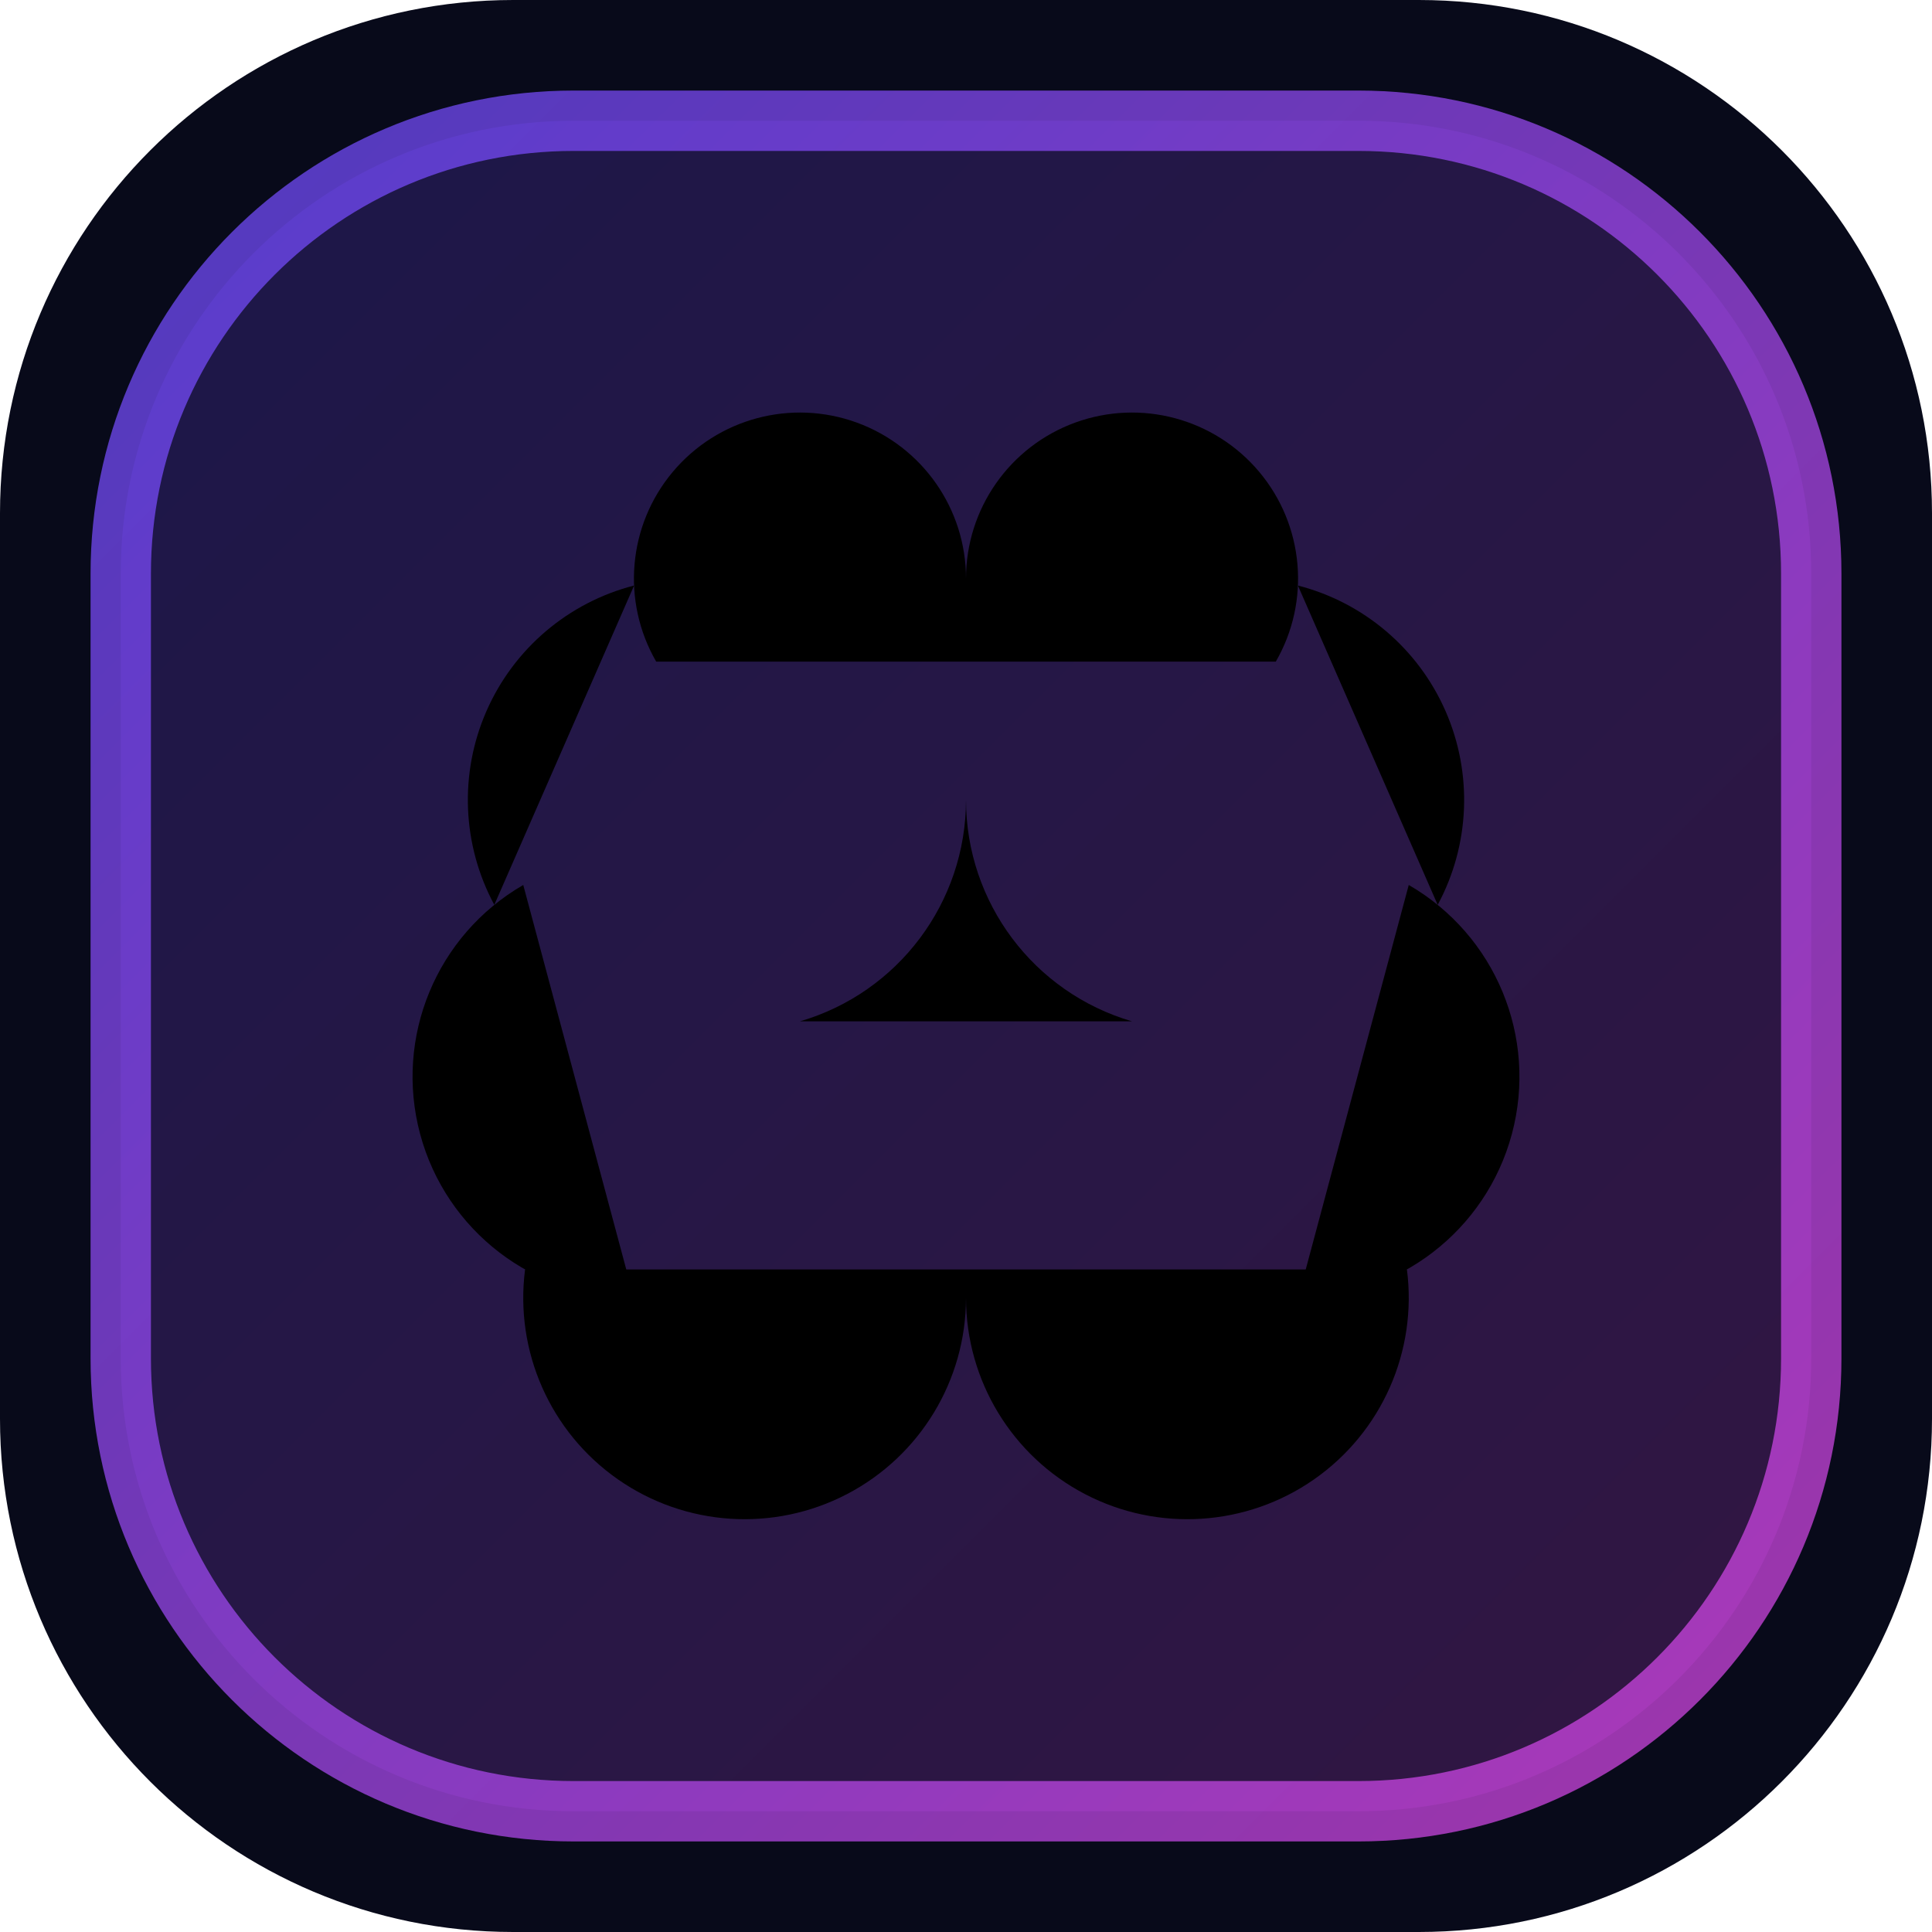
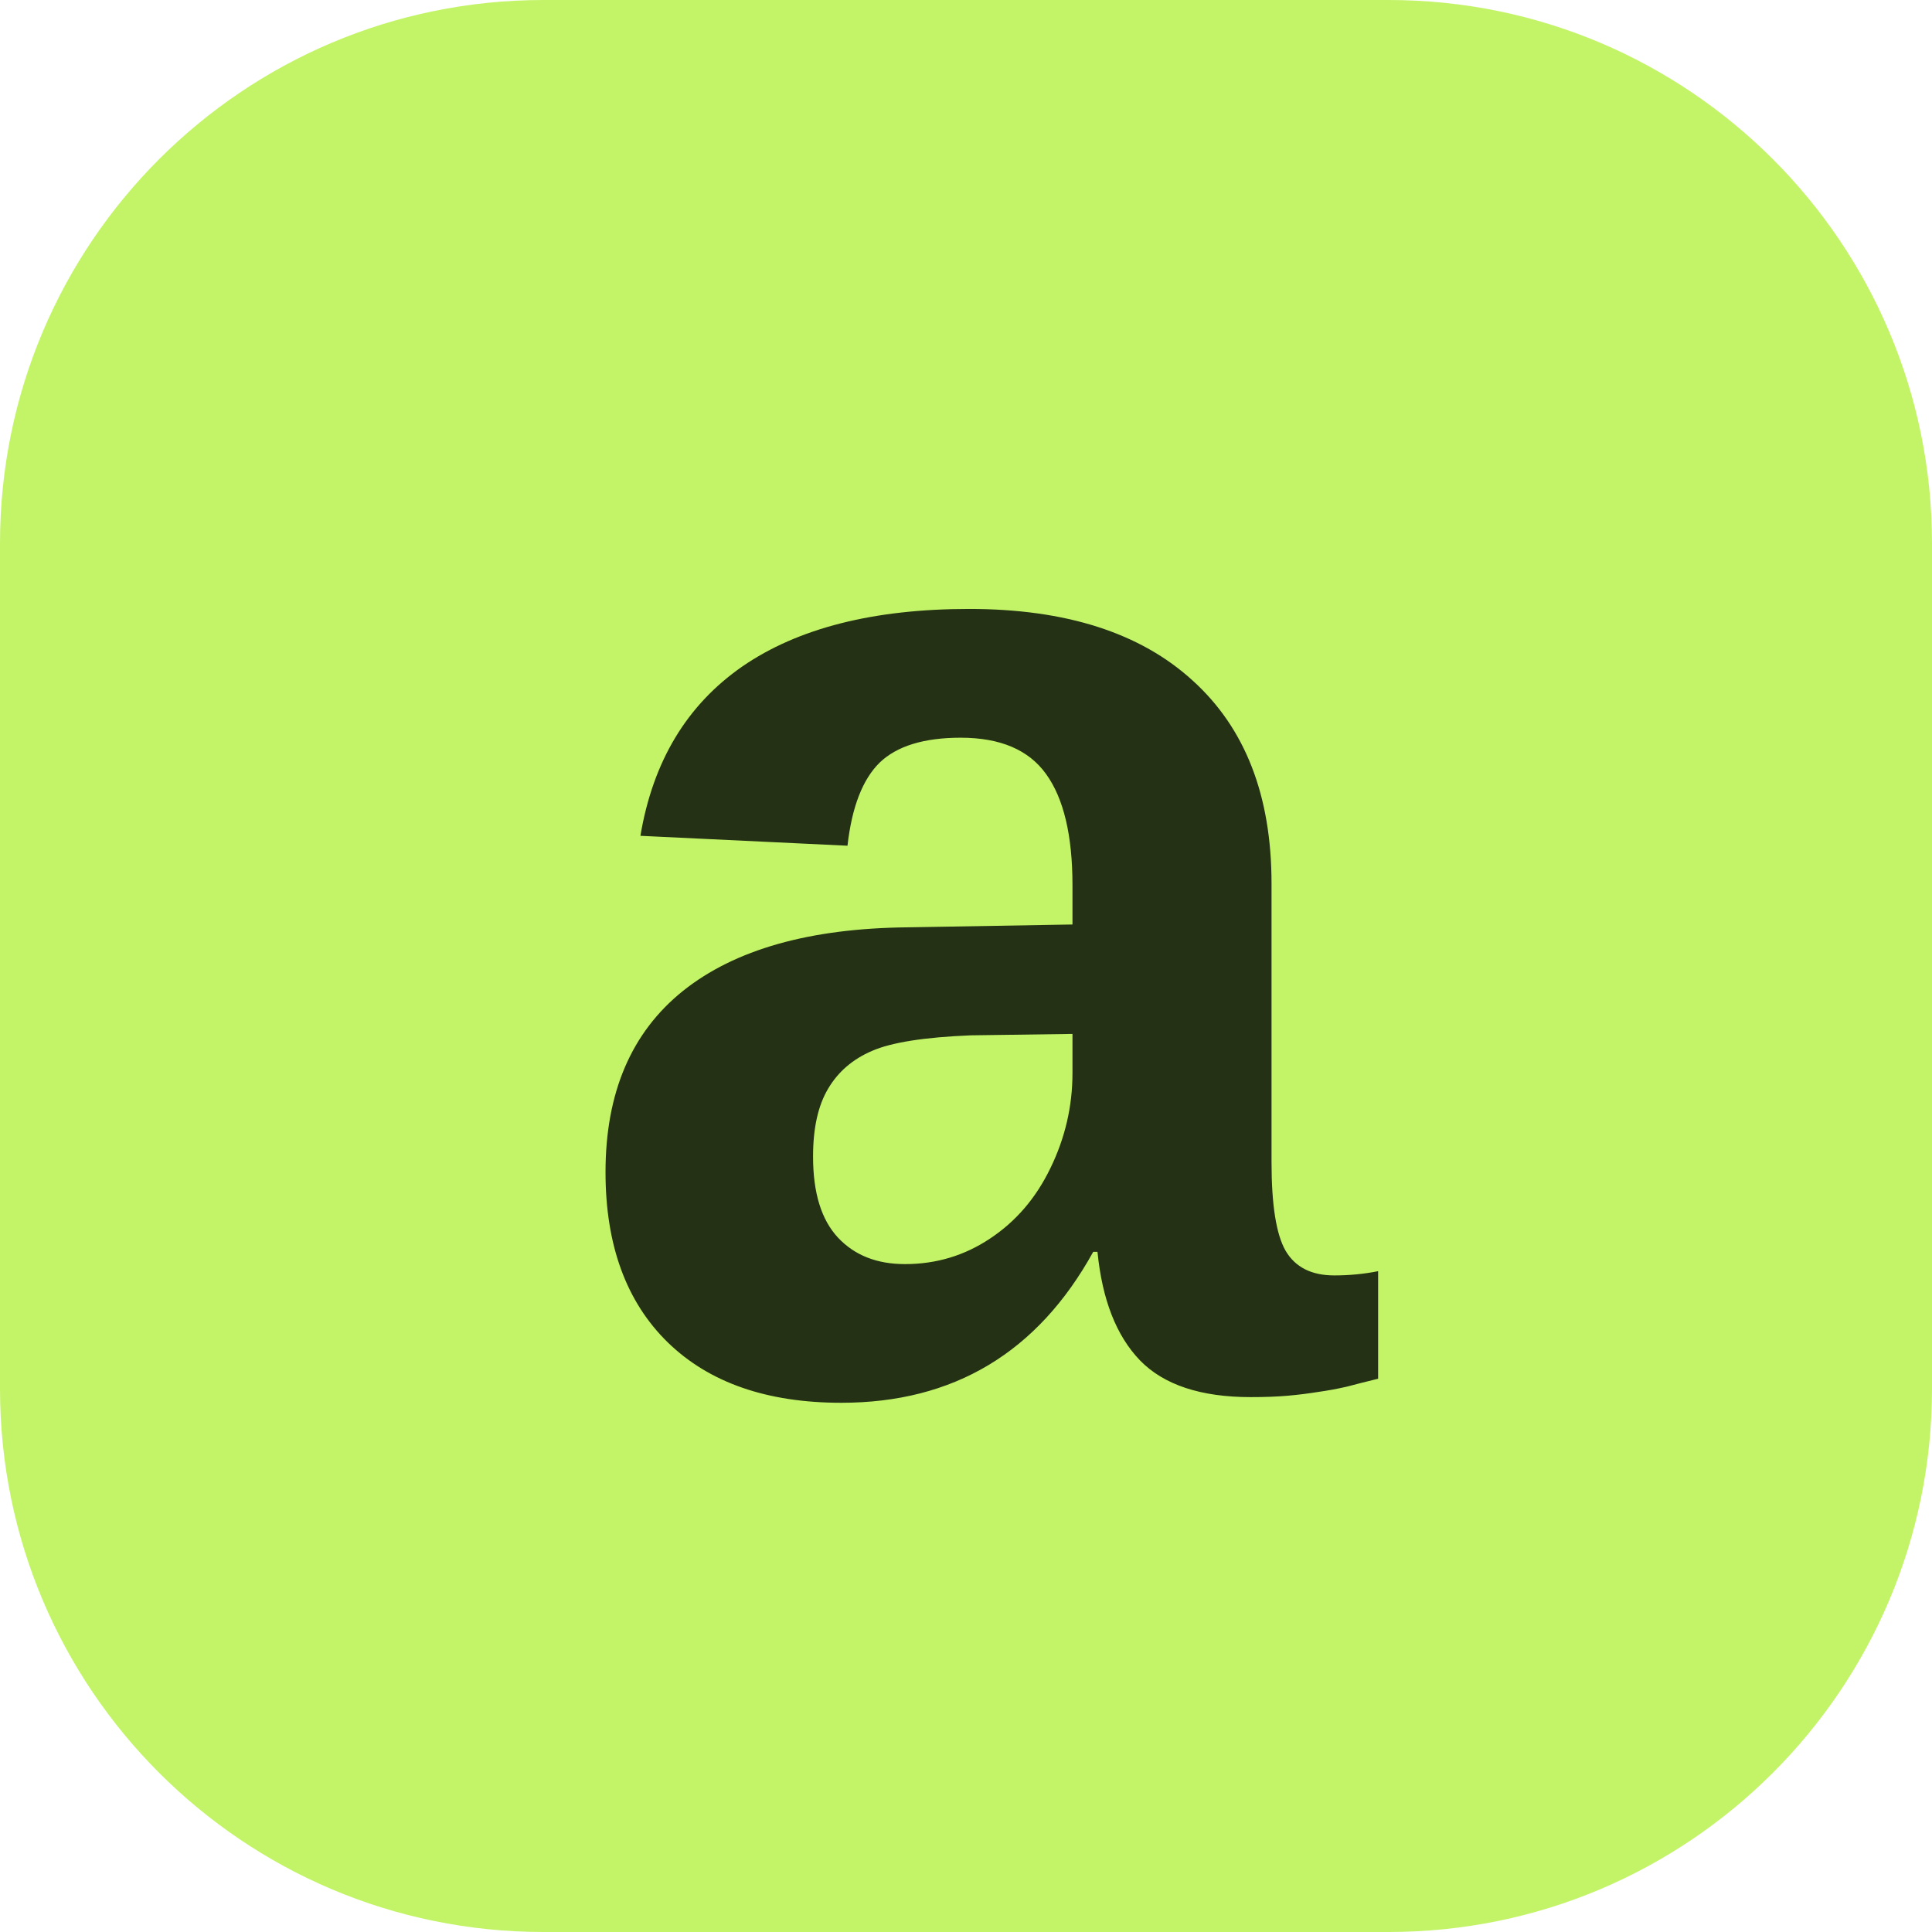
- <svg xmlns="http://www.w3.org/2000/svg" viewBox="0 0 64 64" role="img" aria-label="AIMERS OS" data-icon-source="lucide-react:Brain">
-   <defs>
-     <linearGradient id="aimers-brand-gradient" x1="8" y1="8" x2="56" y2="56" gradientUnits="userSpaceOnUse">
-       <stop stop-color="#744cff" />
-       <stop offset="1" stop-color="#d447e6" />
-     </linearGradient>
-   </defs>
-   <rect width="64" height="64" rx="17" fill="#080a1a" />
-   <rect x="4" y="4" width="56" height="56" rx="15" fill="url(#aimers-brand-gradient)" fill-opacity=".2" stroke="url(#aimers-brand-gradient)" stroke-opacity=".72" stroke-width="2" />
-   <g transform="translate(10 10) scale(1.833333)">
-     <path d="M12 18V5" />
-     <path d="M15 13a4.17 4.17 0 0 1-3-4 4.17 4.17 0 0 1-3 4" />
-     <path d="M17.598 6.5A3 3 0 1 0 12 5a3 3 0 1 0-5.598 1.5" />
-     <path d="M17.997 5.125a4 4 0 0 1 2.526 5.77" />
-     <path d="M18 18a4 4 0 0 0 2-7.464" />
-     <path d="M19.967 17.483A4 4 0 1 1 12 18a4 4 0 1 1-7.967-.517" />
-     <path d="M6 18a4 4 0 0 1-2-7.464" />
-     <path d="M6.003 5.125a4 4 0 0 0-2.526 5.77" />
-   </g>
+ <svg xmlns="http://www.w3.org/2000/svg" viewBox="0 0 64 64">
+   <rect width="64" height="64" rx="18" fill="#c3f467" />
+   <text x="32" y="46" text-anchor="middle" fill="#243115" font-family="Arial,sans-serif" font-size="48" font-weight="600">a</text>
</svg>
